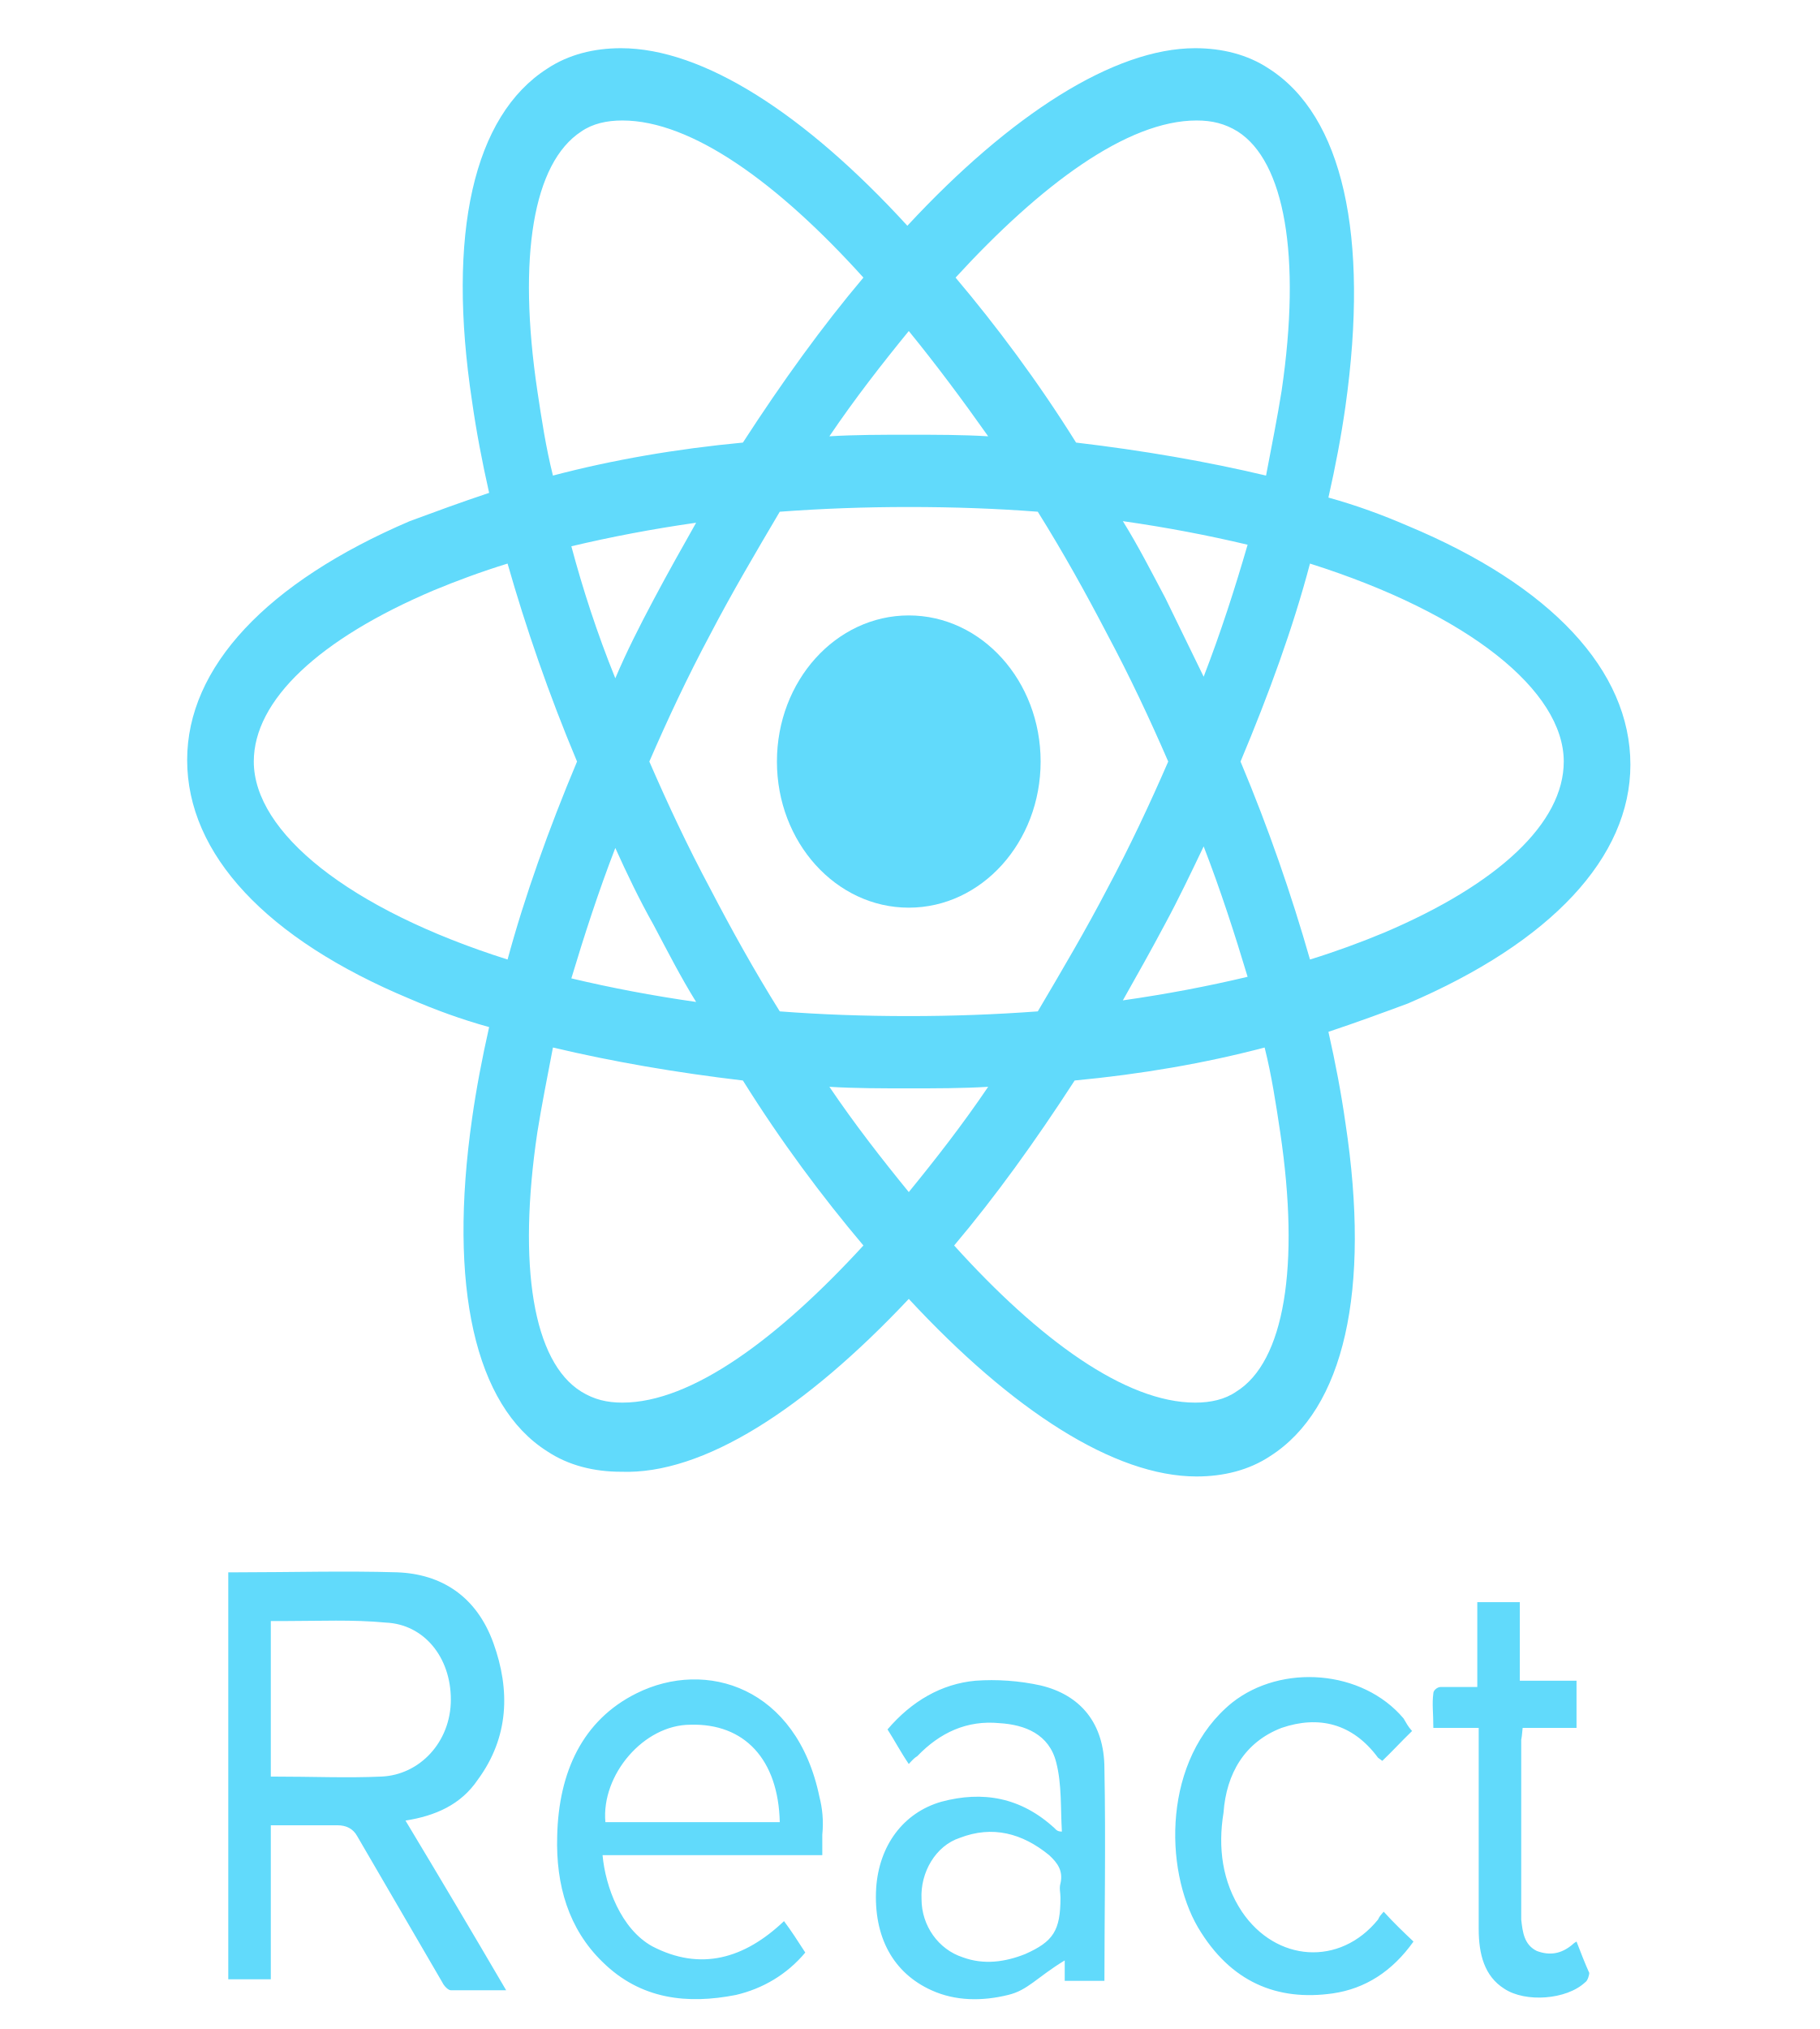
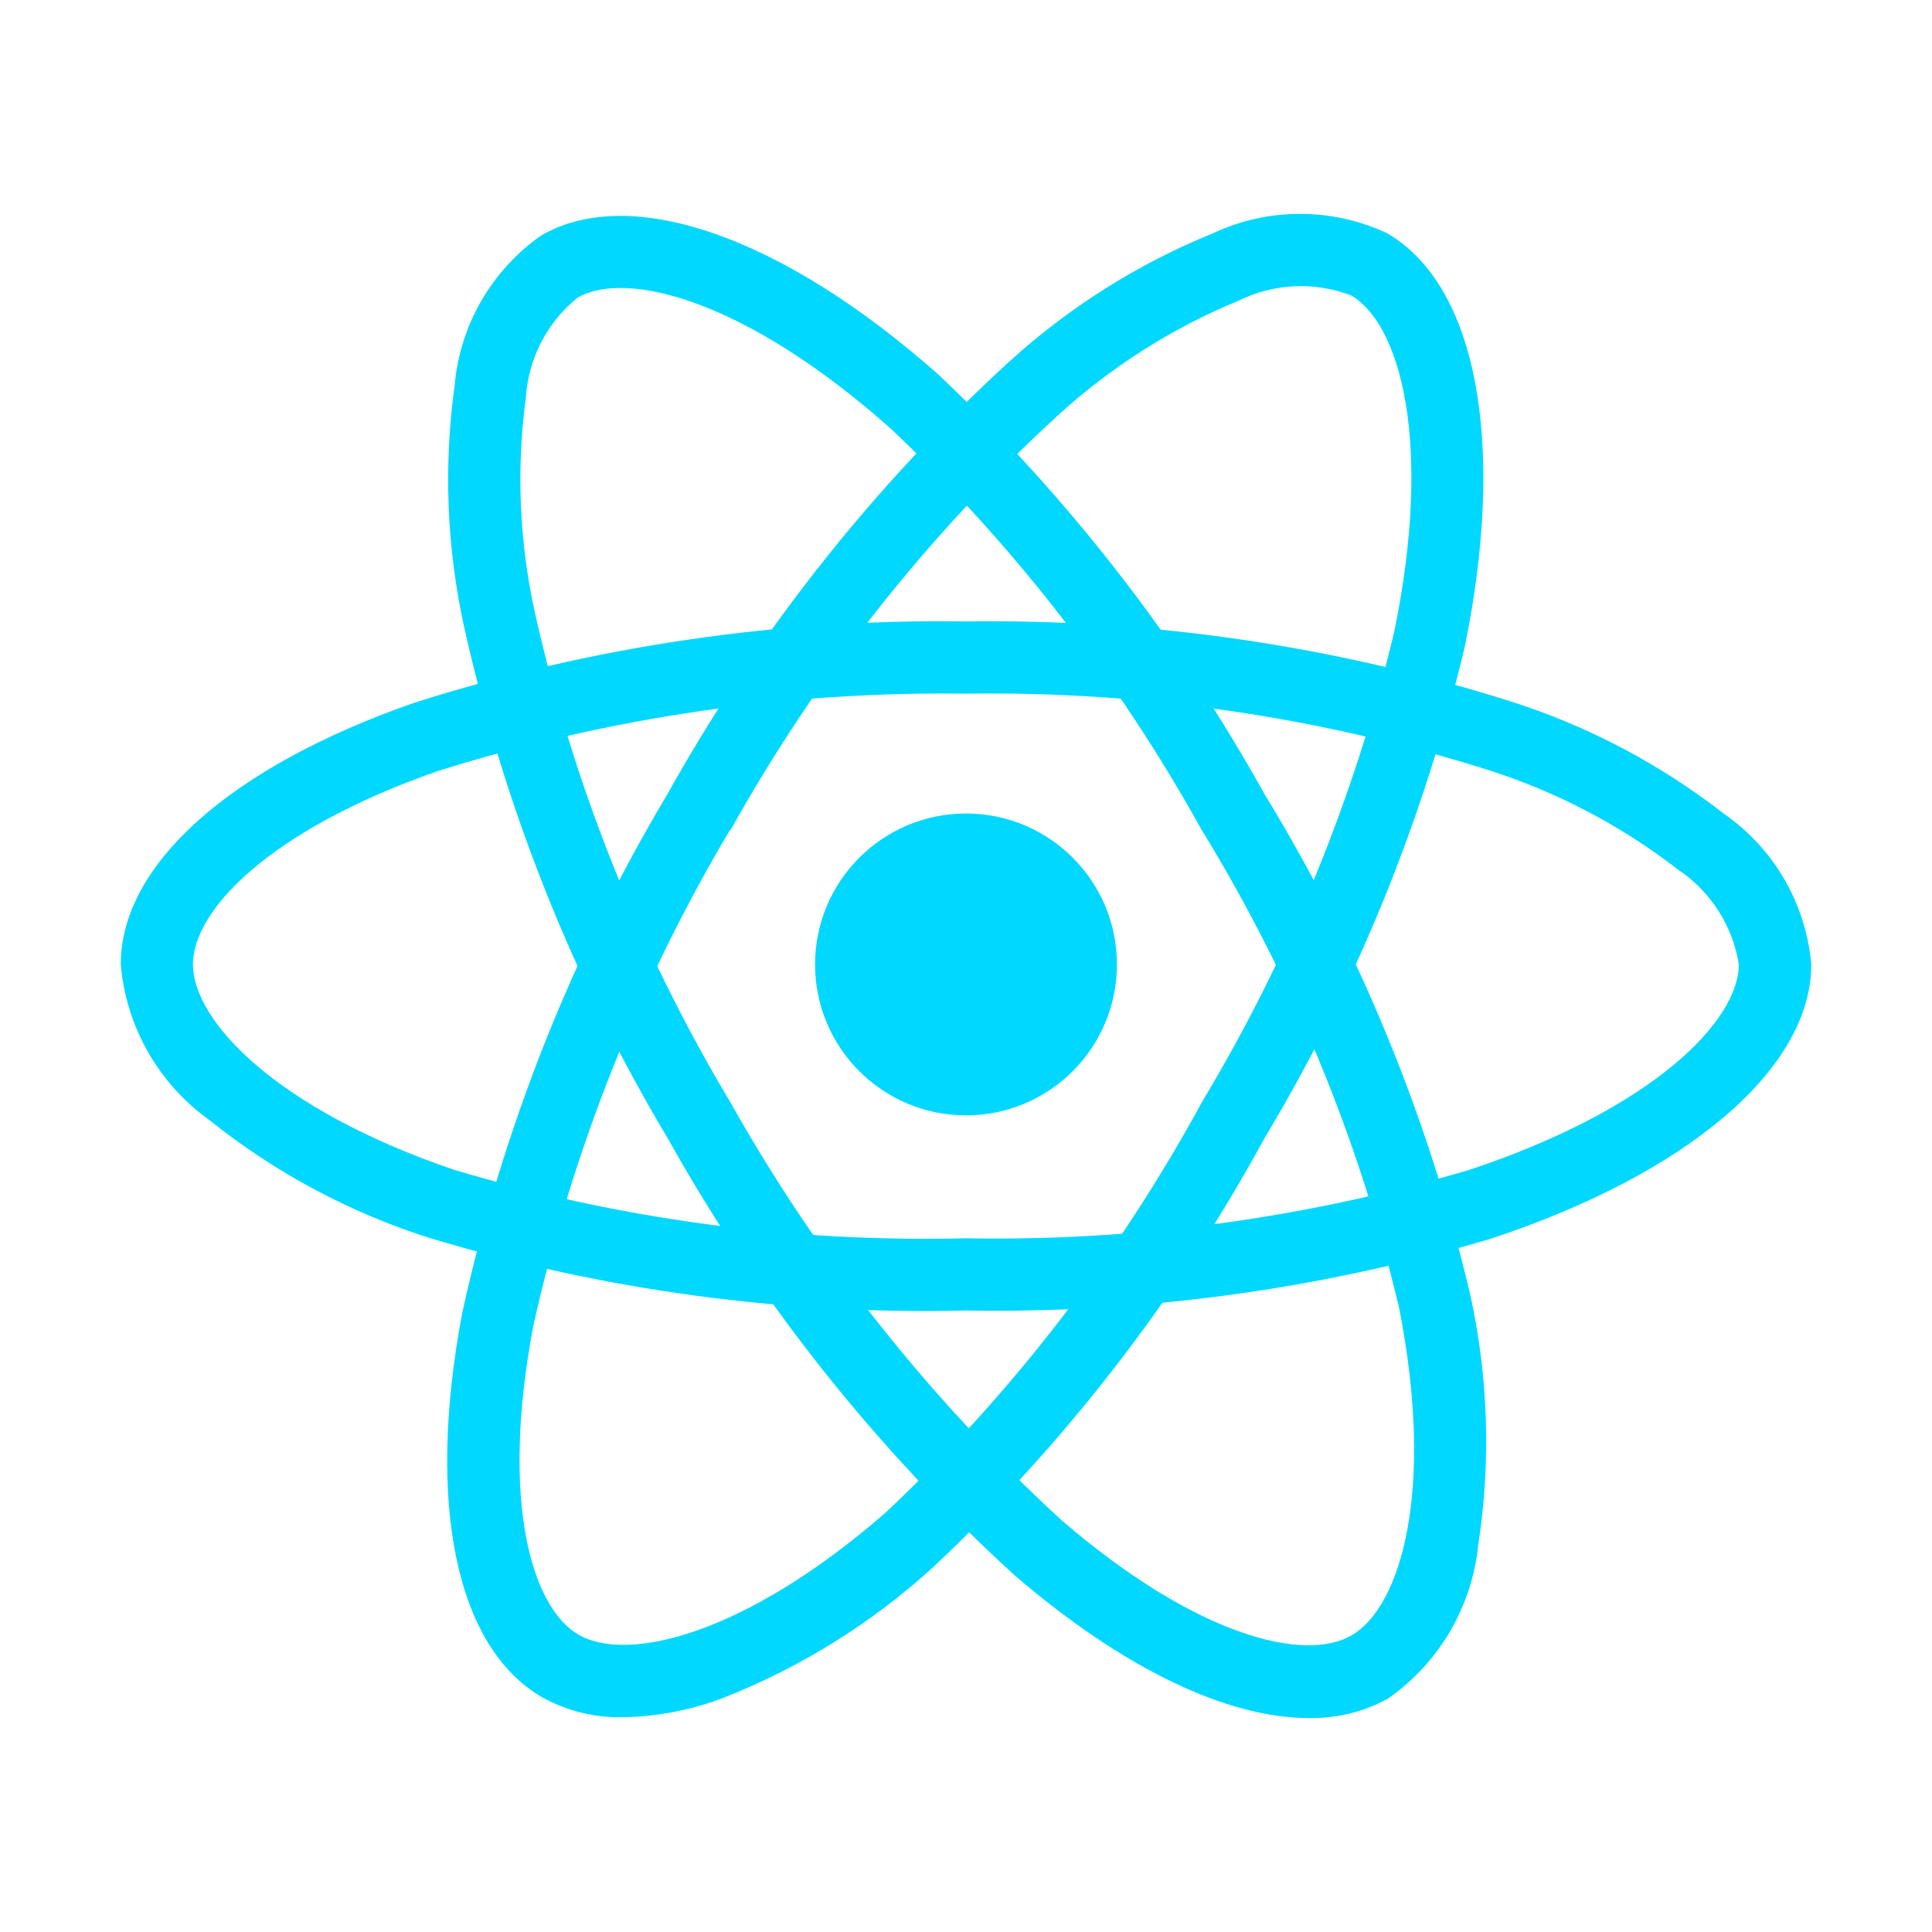
- <svg xmlns="http://www.w3.org/2000/svg" width="113" height="126" viewBox="0 0 113 126" fill="none">
-   <path d="M56.448 56.366C60.971 56.366 64.637 52.303 64.637 47.292C64.637 42.28 60.971 38.218 56.448 38.218C51.925 38.218 48.258 42.28 48.258 47.292C48.258 52.303 51.925 56.366 56.448 56.366Z" fill="#61DAFB" />
-   <path d="M56.448 80.662C62.876 87.59 69.216 91.688 74.324 91.688C75.997 91.688 77.582 91.298 78.903 90.419C83.482 87.492 85.155 80.174 83.57 69.734C83.306 67.88 82.954 66.026 82.513 64.075C84.275 63.489 85.86 62.904 87.445 62.318C96.339 58.513 101.27 53.244 101.27 47.487C101.27 41.633 96.339 36.364 87.445 32.656C85.86 31.973 84.275 31.387 82.513 30.899C82.954 28.948 83.306 27.094 83.57 25.24C85.067 14.605 83.394 7.189 78.815 4.262C77.494 3.384 75.909 2.993 74.236 2.993C69.216 2.993 62.788 7.091 56.36 14.019C50.019 7.091 43.679 2.993 38.572 2.993C36.898 2.993 35.313 3.384 33.992 4.262C29.413 7.189 27.74 14.507 29.325 24.948C29.589 26.801 29.942 28.655 30.382 30.607C28.621 31.192 27.036 31.778 25.451 32.363C16.557 36.169 11.625 41.437 11.625 47.194C11.625 53.049 16.557 58.318 25.451 62.026C27.036 62.709 28.621 63.294 30.382 63.782C29.942 65.733 29.589 67.587 29.325 69.441C27.828 79.882 29.501 87.297 33.992 90.127C35.313 91.005 36.898 91.395 38.572 91.395C43.679 91.59 50.019 87.492 56.448 80.662ZM51.516 67.49C53.101 67.587 54.775 67.587 56.448 67.587C58.121 67.587 59.794 67.587 61.379 67.49C59.794 69.831 58.121 71.978 56.448 74.027C54.775 71.978 53.101 69.831 51.516 67.49ZM40.597 57.44C41.477 59.098 42.27 60.659 43.239 62.221C40.509 61.83 37.955 61.343 35.489 60.757C36.282 58.123 37.163 55.391 38.219 52.658C38.924 54.22 39.716 55.878 40.597 57.44ZM35.489 33.924C37.955 33.339 40.509 32.851 43.239 32.461C42.358 34.022 41.477 35.583 40.597 37.242C39.716 38.901 38.924 40.462 38.219 42.12C37.075 39.291 36.194 36.559 35.489 33.924ZM40.333 47.292C41.477 44.657 42.71 42.023 44.119 39.388C45.44 36.852 46.937 34.315 48.434 31.778C51.076 31.582 53.718 31.485 56.448 31.485C59.266 31.485 61.907 31.582 64.461 31.778C66.046 34.315 67.455 36.852 68.776 39.388C70.185 42.023 71.418 44.657 72.563 47.292C71.418 49.926 70.185 52.561 68.776 55.195C67.455 57.732 65.958 60.269 64.461 62.806C61.819 63.001 59.178 63.099 56.448 63.099C53.63 63.099 50.988 63.001 48.434 62.806C46.849 60.269 45.44 57.732 44.119 55.195C42.71 52.561 41.477 49.926 40.333 47.292ZM74.764 42.023L72.386 37.144C71.506 35.485 70.713 33.924 69.745 32.363C72.475 32.753 75.028 33.241 77.494 33.827C76.701 36.559 75.821 39.291 74.764 42.023ZM74.764 52.561C75.821 55.293 76.701 58.025 77.494 60.659C75.028 61.245 72.475 61.733 69.745 62.123C70.625 60.562 71.506 59.001 72.386 57.342C73.179 55.878 73.972 54.22 74.764 52.561ZM76.789 86.419C76.085 86.907 75.204 87.102 74.236 87.102C69.921 87.102 64.549 83.199 59.266 77.345C61.819 74.32 64.285 70.905 66.751 67.099C70.889 66.709 74.852 66.026 78.551 65.05C78.991 66.807 79.255 68.563 79.519 70.319C80.752 78.613 79.784 84.565 76.789 86.419ZM81.368 34.998C91.231 38.12 97.131 42.901 97.131 47.292C97.131 51.097 93.081 54.903 85.948 57.927C84.539 58.513 82.954 59.098 81.368 59.586C80.224 55.586 78.815 51.487 77.054 47.292C78.815 43.096 80.312 38.998 81.368 34.998ZM74.324 7.482C75.292 7.482 76.085 7.677 76.877 8.165C79.784 10.019 80.84 15.873 79.607 24.265C79.343 25.923 78.991 27.68 78.639 29.533C74.94 28.655 70.978 27.972 66.839 27.484C64.461 23.679 61.907 20.264 59.354 17.239C64.637 11.482 70.009 7.482 74.324 7.482ZM61.379 27.094C59.794 26.997 58.121 26.997 56.448 26.997C54.775 26.997 53.101 26.997 51.516 27.094C53.101 24.752 54.775 22.606 56.448 20.557C58.121 22.606 59.794 24.85 61.379 27.094ZM36.106 8.165C36.81 7.677 37.691 7.482 38.66 7.482C42.974 7.482 48.346 11.385 53.63 17.239C51.076 20.264 48.61 23.679 46.145 27.484C42.006 27.875 38.043 28.558 34.345 29.533C33.904 27.777 33.64 26.021 33.376 24.265C32.143 15.971 33.112 10.116 36.106 8.165ZM31.527 59.586C21.664 56.464 15.764 51.683 15.764 47.292C15.764 43.486 19.815 39.681 26.948 36.656C28.357 36.071 29.942 35.485 31.527 34.998C32.672 38.998 34.081 43.096 35.842 47.292C34.081 51.487 32.584 55.683 31.527 59.586ZM33.376 70.319C33.64 68.66 33.992 66.904 34.345 65.05C38.043 65.928 42.006 66.611 46.145 67.099C48.522 70.905 51.076 74.32 53.63 77.345C48.346 83.101 42.974 87.102 38.66 87.102C37.691 87.102 36.898 86.907 36.106 86.419C33.112 84.565 32.143 78.613 33.376 70.319ZM29.677 110.52C31.615 107.885 31.703 104.958 30.646 102.031C29.589 99.103 27.388 97.737 24.658 97.64C21.4 97.542 18.054 97.64 14.795 97.64H14.179V122.911H16.821V113.349H20.96C21.488 113.349 21.928 113.544 22.192 114.032L27.476 123.107C27.564 123.302 27.828 123.594 28.004 123.594H31.439C29.325 119.984 27.3 116.569 25.186 113.057C27.036 112.764 28.621 112.081 29.677 110.52ZM16.821 110.324V100.665H17.789C19.815 100.665 21.928 100.567 23.954 100.762C26.331 100.86 28.004 102.909 28.004 105.543C28.004 108.178 26.067 110.227 23.689 110.324C21.576 110.422 19.463 110.324 16.821 110.324ZM50.9 111.593C49.491 104.763 43.855 103.006 39.54 105.153C36.194 106.812 34.697 110.032 34.609 114.032C34.521 117.057 35.313 119.789 37.427 121.838C39.804 124.18 42.71 124.473 45.704 123.887C47.377 123.497 48.874 122.619 50.019 121.253C49.579 120.57 49.139 119.887 48.698 119.301C46.233 121.643 43.503 122.424 40.509 120.862C38.572 119.789 37.603 117.155 37.427 115.203H51.076V113.935C51.164 113.057 51.076 112.276 50.9 111.593ZM37.603 113.154C37.339 110.227 39.98 107.105 42.886 107.105C46.233 107.007 48.346 109.251 48.434 113.154H37.603ZM64.637 104.665C63.316 104.372 61.907 104.275 60.586 104.372C58.473 104.568 56.624 105.641 55.127 107.397C55.567 108.08 55.919 108.763 56.448 109.544C56.624 109.349 56.8 109.154 56.976 109.056C58.385 107.592 60.058 106.812 62.084 107.007C63.669 107.105 65.165 107.69 65.606 109.446C65.958 110.812 65.87 112.276 65.958 113.74C65.694 113.74 65.606 113.642 65.518 113.544C63.404 111.593 61.027 111.203 58.473 111.886C56.095 112.569 54.598 114.618 54.422 117.252C54.246 120.277 55.479 122.521 57.857 123.594C59.354 124.277 61.027 124.277 62.612 123.887C63.845 123.594 64.373 122.814 66.134 121.741V123.009H68.6C68.6 119.106 68.688 114.325 68.6 109.837C68.6 107.007 67.103 105.251 64.637 104.665ZM65.87 116.959C65.782 117.252 65.87 117.545 65.87 117.838C65.87 119.887 65.43 120.57 63.669 121.35C62.436 121.838 61.115 122.033 59.794 121.545C58.297 121.058 57.24 119.594 57.24 117.935C57.152 116.276 58.121 114.618 59.618 114.13C61.643 113.349 63.492 113.837 65.165 115.203C65.694 115.691 66.046 116.179 65.87 116.959ZM79.607 107.3C81.897 106.519 84.01 107.007 85.595 109.154L85.86 109.349C86.476 108.763 87.004 108.178 87.709 107.495C87.445 107.202 87.357 107.007 87.18 106.714C84.627 103.689 79.607 103.299 76.525 105.738C72.21 109.251 72.298 116.081 74.412 119.692C76.437 123.107 79.343 124.277 82.778 123.79C84.803 123.497 86.476 122.424 87.797 120.57C87.18 119.984 86.564 119.399 85.948 118.716C85.772 118.911 85.683 119.008 85.595 119.204C83.218 122.131 79.255 121.838 77.142 118.716C75.909 116.862 75.645 114.715 75.997 112.569C76.173 110.129 77.318 108.178 79.607 107.3ZM97.924 120.57C97.748 120.667 97.66 120.765 97.66 120.765C96.955 121.35 96.251 121.448 95.458 121.155C94.666 120.765 94.578 119.984 94.489 119.204V108.08C94.489 107.885 94.489 108.275 94.578 107.3H97.924V104.372H94.401V99.494H91.76V104.763H89.47C89.294 104.763 89.03 104.958 89.03 105.153C88.942 105.836 89.03 106.324 89.03 107.3H91.848V119.789C91.848 121.35 92.2 122.716 93.433 123.497C94.754 124.375 97.307 124.18 98.452 123.107C98.628 123.009 98.716 122.619 98.716 122.521C98.452 121.936 98.188 121.253 97.924 120.57Z" fill="#61DAFB" />
+ <svg xmlns="http://www.w3.org/2000/svg" width="32" height="32" viewBox="0 0 32 32" fill="none">
+   <path d="M16 18.474C17.381 18.474 18.5 17.355 18.5 15.974C18.5 14.593 17.381 13.474 16 13.474C14.619 13.474 13.5 14.593 13.5 15.974C13.5 17.355 14.619 18.474 16 18.474Z" fill="#00D8FF" />
+   <path d="M16 21.706C12.995 21.779 9.998 21.374 7.12 20.506C5.791 20.085 4.551 19.421 3.463 18.548C3.048 18.25 2.702 17.866 2.45 17.421C2.197 16.977 2.044 16.483 2 15.974C2 14.321 3.816 12.701 6.858 11.641C9.813 10.702 12.9 10.247 16 10.293C19.059 10.25 22.105 10.697 25.022 11.617C26.302 12.025 27.5 12.657 28.56 13.483C28.968 13.767 29.308 14.138 29.557 14.568C29.806 14.999 29.957 15.479 30 15.974C30 17.692 27.97 19.433 24.7 20.515C21.878 21.354 18.944 21.756 16 21.706ZM16 11.489C13.034 11.449 10.081 11.882 7.251 12.771C4.451 13.748 3.196 15.084 3.196 15.971C3.196 16.899 4.545 18.358 7.507 19.371C10.26 20.197 13.127 20.581 16 20.51C18.816 20.56 21.624 20.179 24.325 19.38C27.4 18.361 28.8 16.9 28.8 15.974C28.75 15.656 28.634 15.352 28.46 15.082C28.286 14.811 28.058 14.579 27.79 14.401C26.842 13.668 25.772 13.108 24.629 12.747C21.838 11.871 18.925 11.446 16 11.489Z" fill="#00D8FF" />
+   <path d="M10.32 28.443C9.854 28.454 9.393 28.34 8.984 28.115C7.552 27.289 7.056 24.907 7.657 21.742C8.32 18.713 9.468 15.811 11.057 13.149C12.548 10.478 14.456 8.063 16.71 5.995C17.703 5.09 18.849 4.368 20.094 3.862C20.544 3.651 21.036 3.542 21.533 3.542C22.03 3.542 22.522 3.651 22.972 3.862C24.461 4.72 24.954 7.348 24.259 10.721C23.576 13.585 22.458 16.328 20.943 18.854C19.505 21.493 17.657 23.887 15.467 25.947C14.438 26.888 13.243 27.63 11.944 28.136C11.424 28.329 10.875 28.433 10.32 28.443ZM12.093 13.743C10.577 16.292 9.477 19.067 8.833 21.962C8.28 24.877 8.811 26.63 9.583 27.076C10.383 27.539 12.325 27.1 14.683 25.04C16.773 23.067 18.537 20.775 19.91 18.25C21.361 15.835 22.434 13.213 23.091 10.474C23.745 7.299 23.18 5.355 22.378 4.893C22.078 4.778 21.756 4.726 21.435 4.742C21.113 4.757 20.798 4.839 20.51 4.982C19.402 5.439 18.383 6.089 17.5 6.9C15.347 8.881 13.524 11.193 12.1 13.749L12.093 13.743Z" fill="#00D8FF" />
+   <path d="M21.677 28.456C20.322 28.456 18.601 27.636 16.809 26.095C14.516 24.008 12.575 21.564 11.062 18.858C9.493 16.232 8.354 13.373 7.688 10.387C7.399 9.073 7.346 7.719 7.53 6.387C7.573 5.893 7.723 5.414 7.971 4.984C8.219 4.555 8.558 4.184 8.964 3.9C10.451 3.039 12.974 3.924 15.549 6.21C17.69 8.232 19.507 10.571 20.939 13.144C22.507 15.708 23.658 18.506 24.349 21.431C24.65 22.793 24.697 24.198 24.486 25.577C24.436 26.085 24.276 26.577 24.019 27.018C23.761 27.459 23.411 27.839 22.992 28.132C22.59 28.355 22.136 28.466 21.677 28.456ZM12.097 18.256C13.549 20.842 15.402 23.181 17.589 25.185C19.838 27.12 21.622 27.536 22.389 27.085C23.189 26.62 23.779 24.722 23.171 21.651C22.505 18.858 21.401 16.188 19.9 13.74C18.534 11.277 16.799 9.038 14.755 7.1C12.331 4.948 10.365 4.467 9.564 4.931C9.314 5.134 9.11 5.386 8.962 5.672C8.815 5.958 8.729 6.272 8.709 6.593C8.55 7.781 8.602 8.988 8.862 10.158C9.502 13.013 10.595 15.748 12.098 18.258L12.097 18.256Z" fill="#00D8FF" />
</svg>
